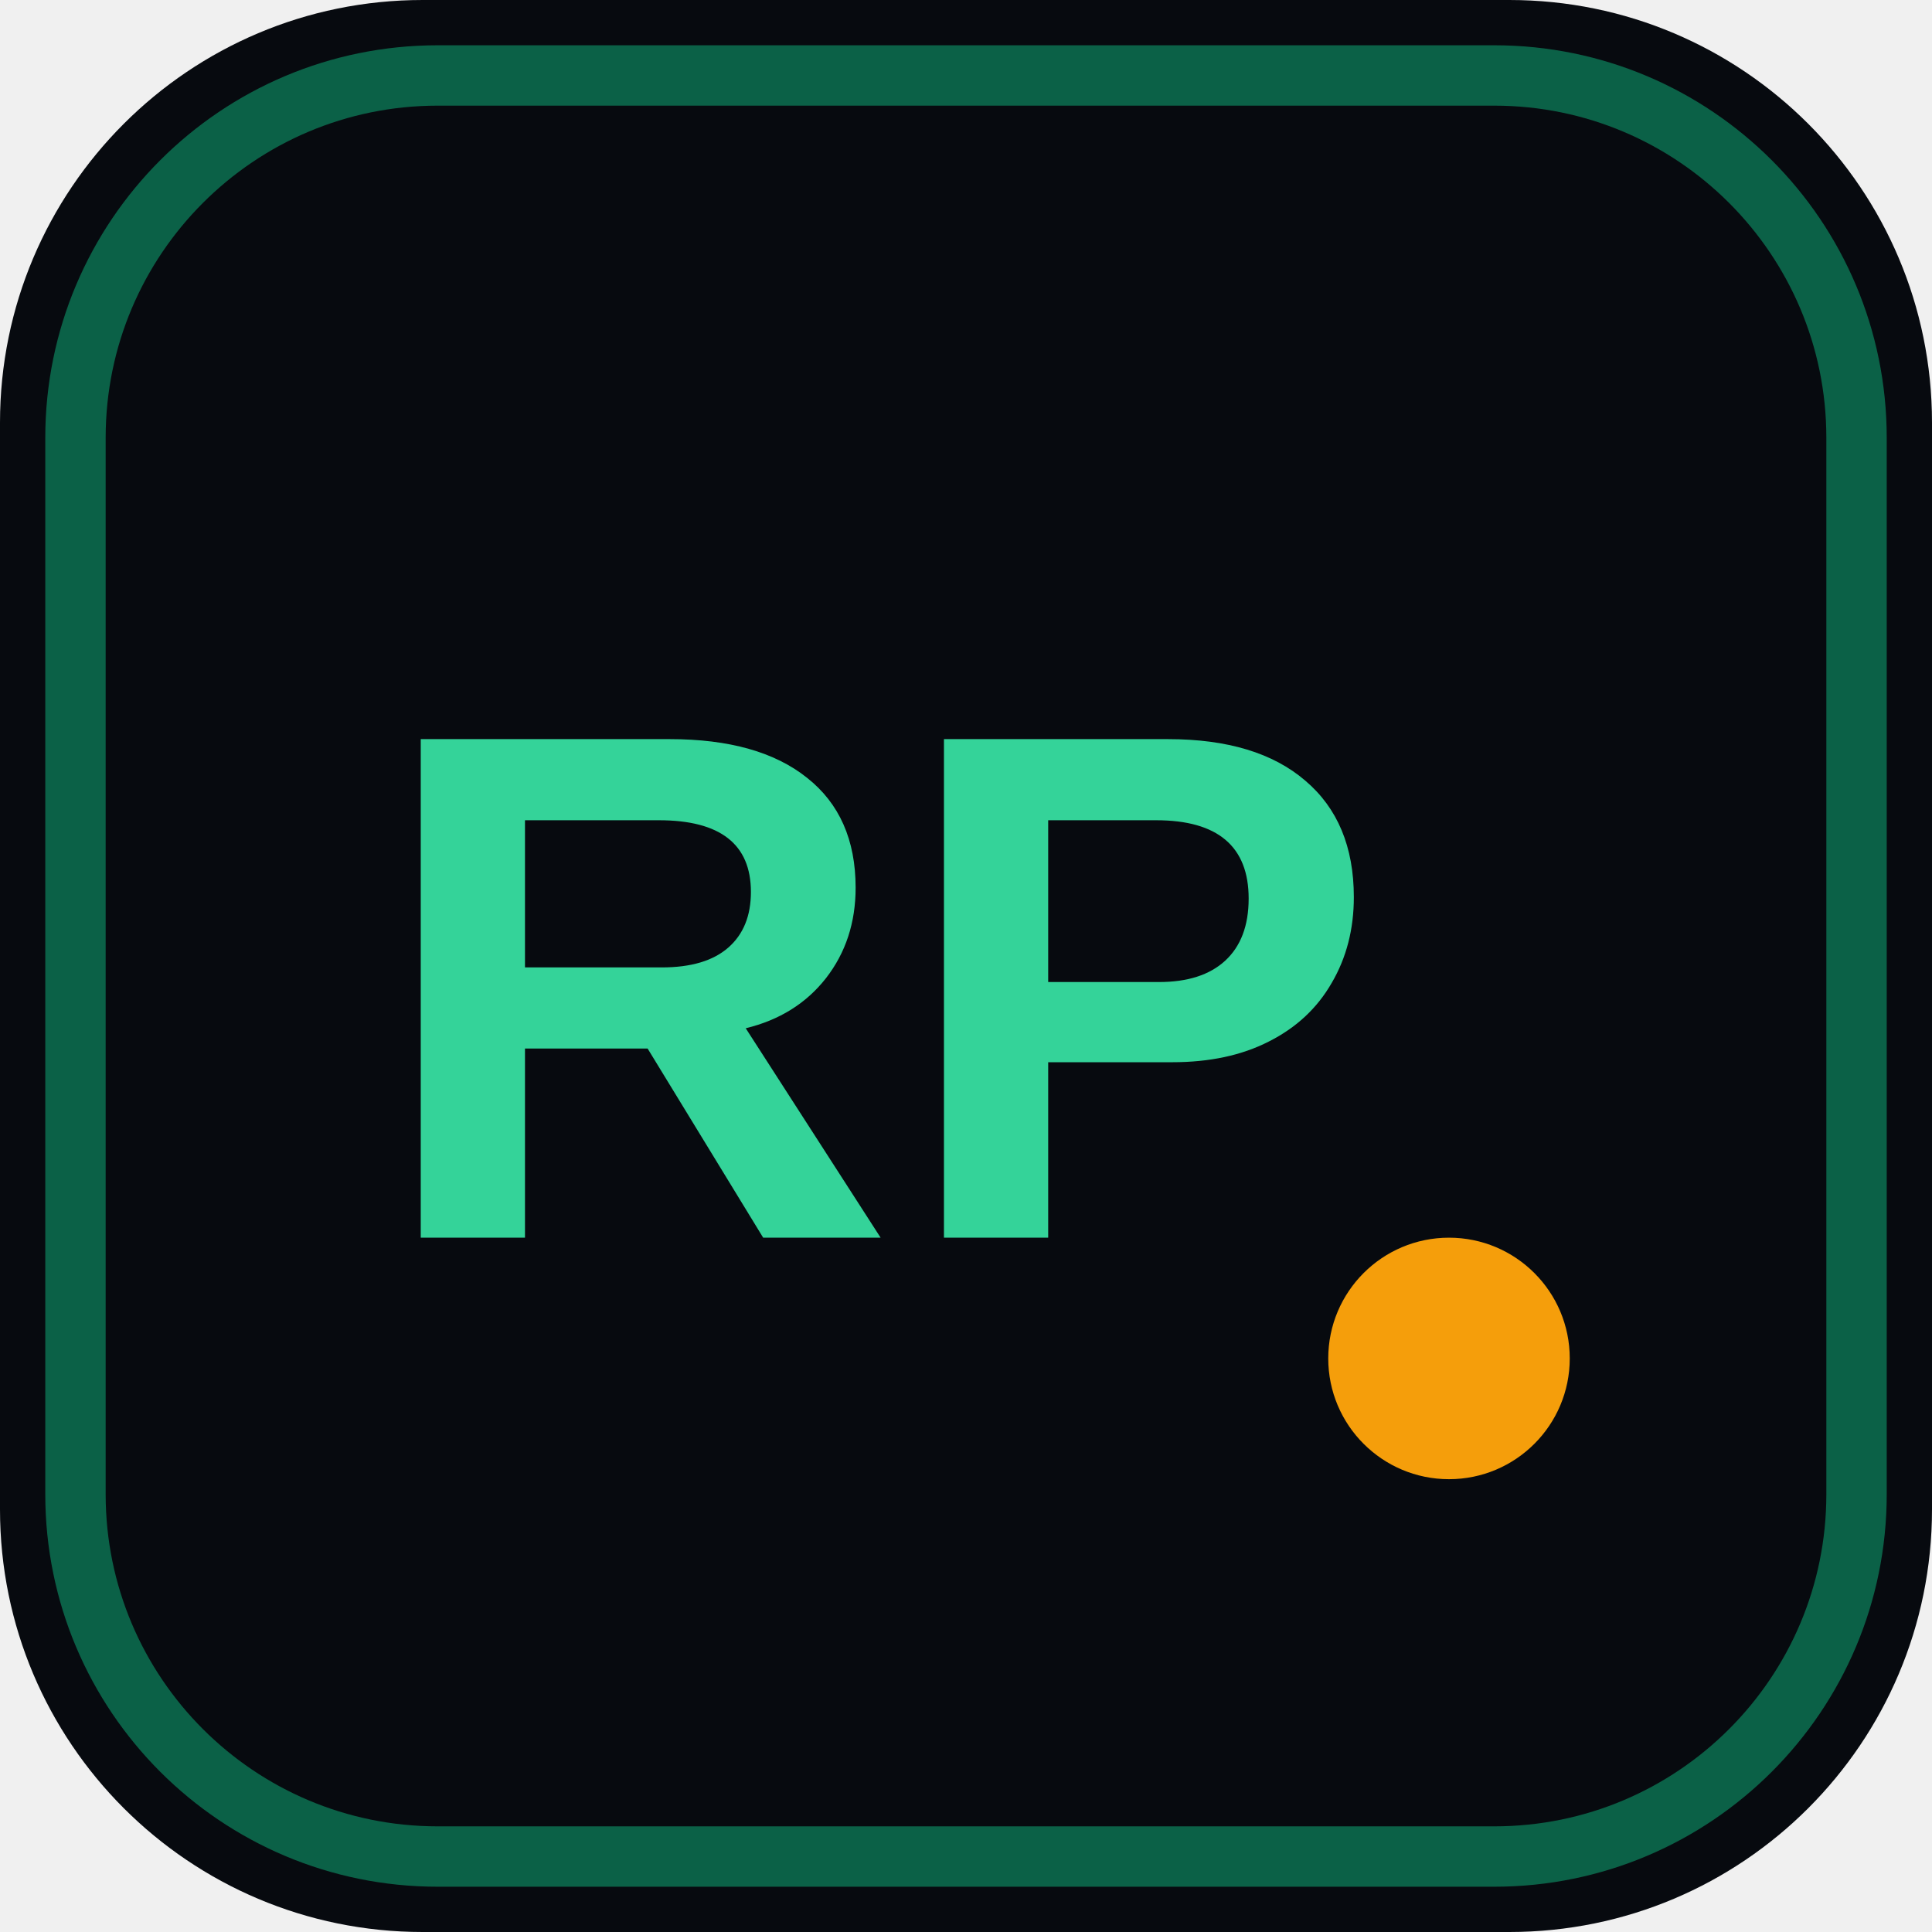
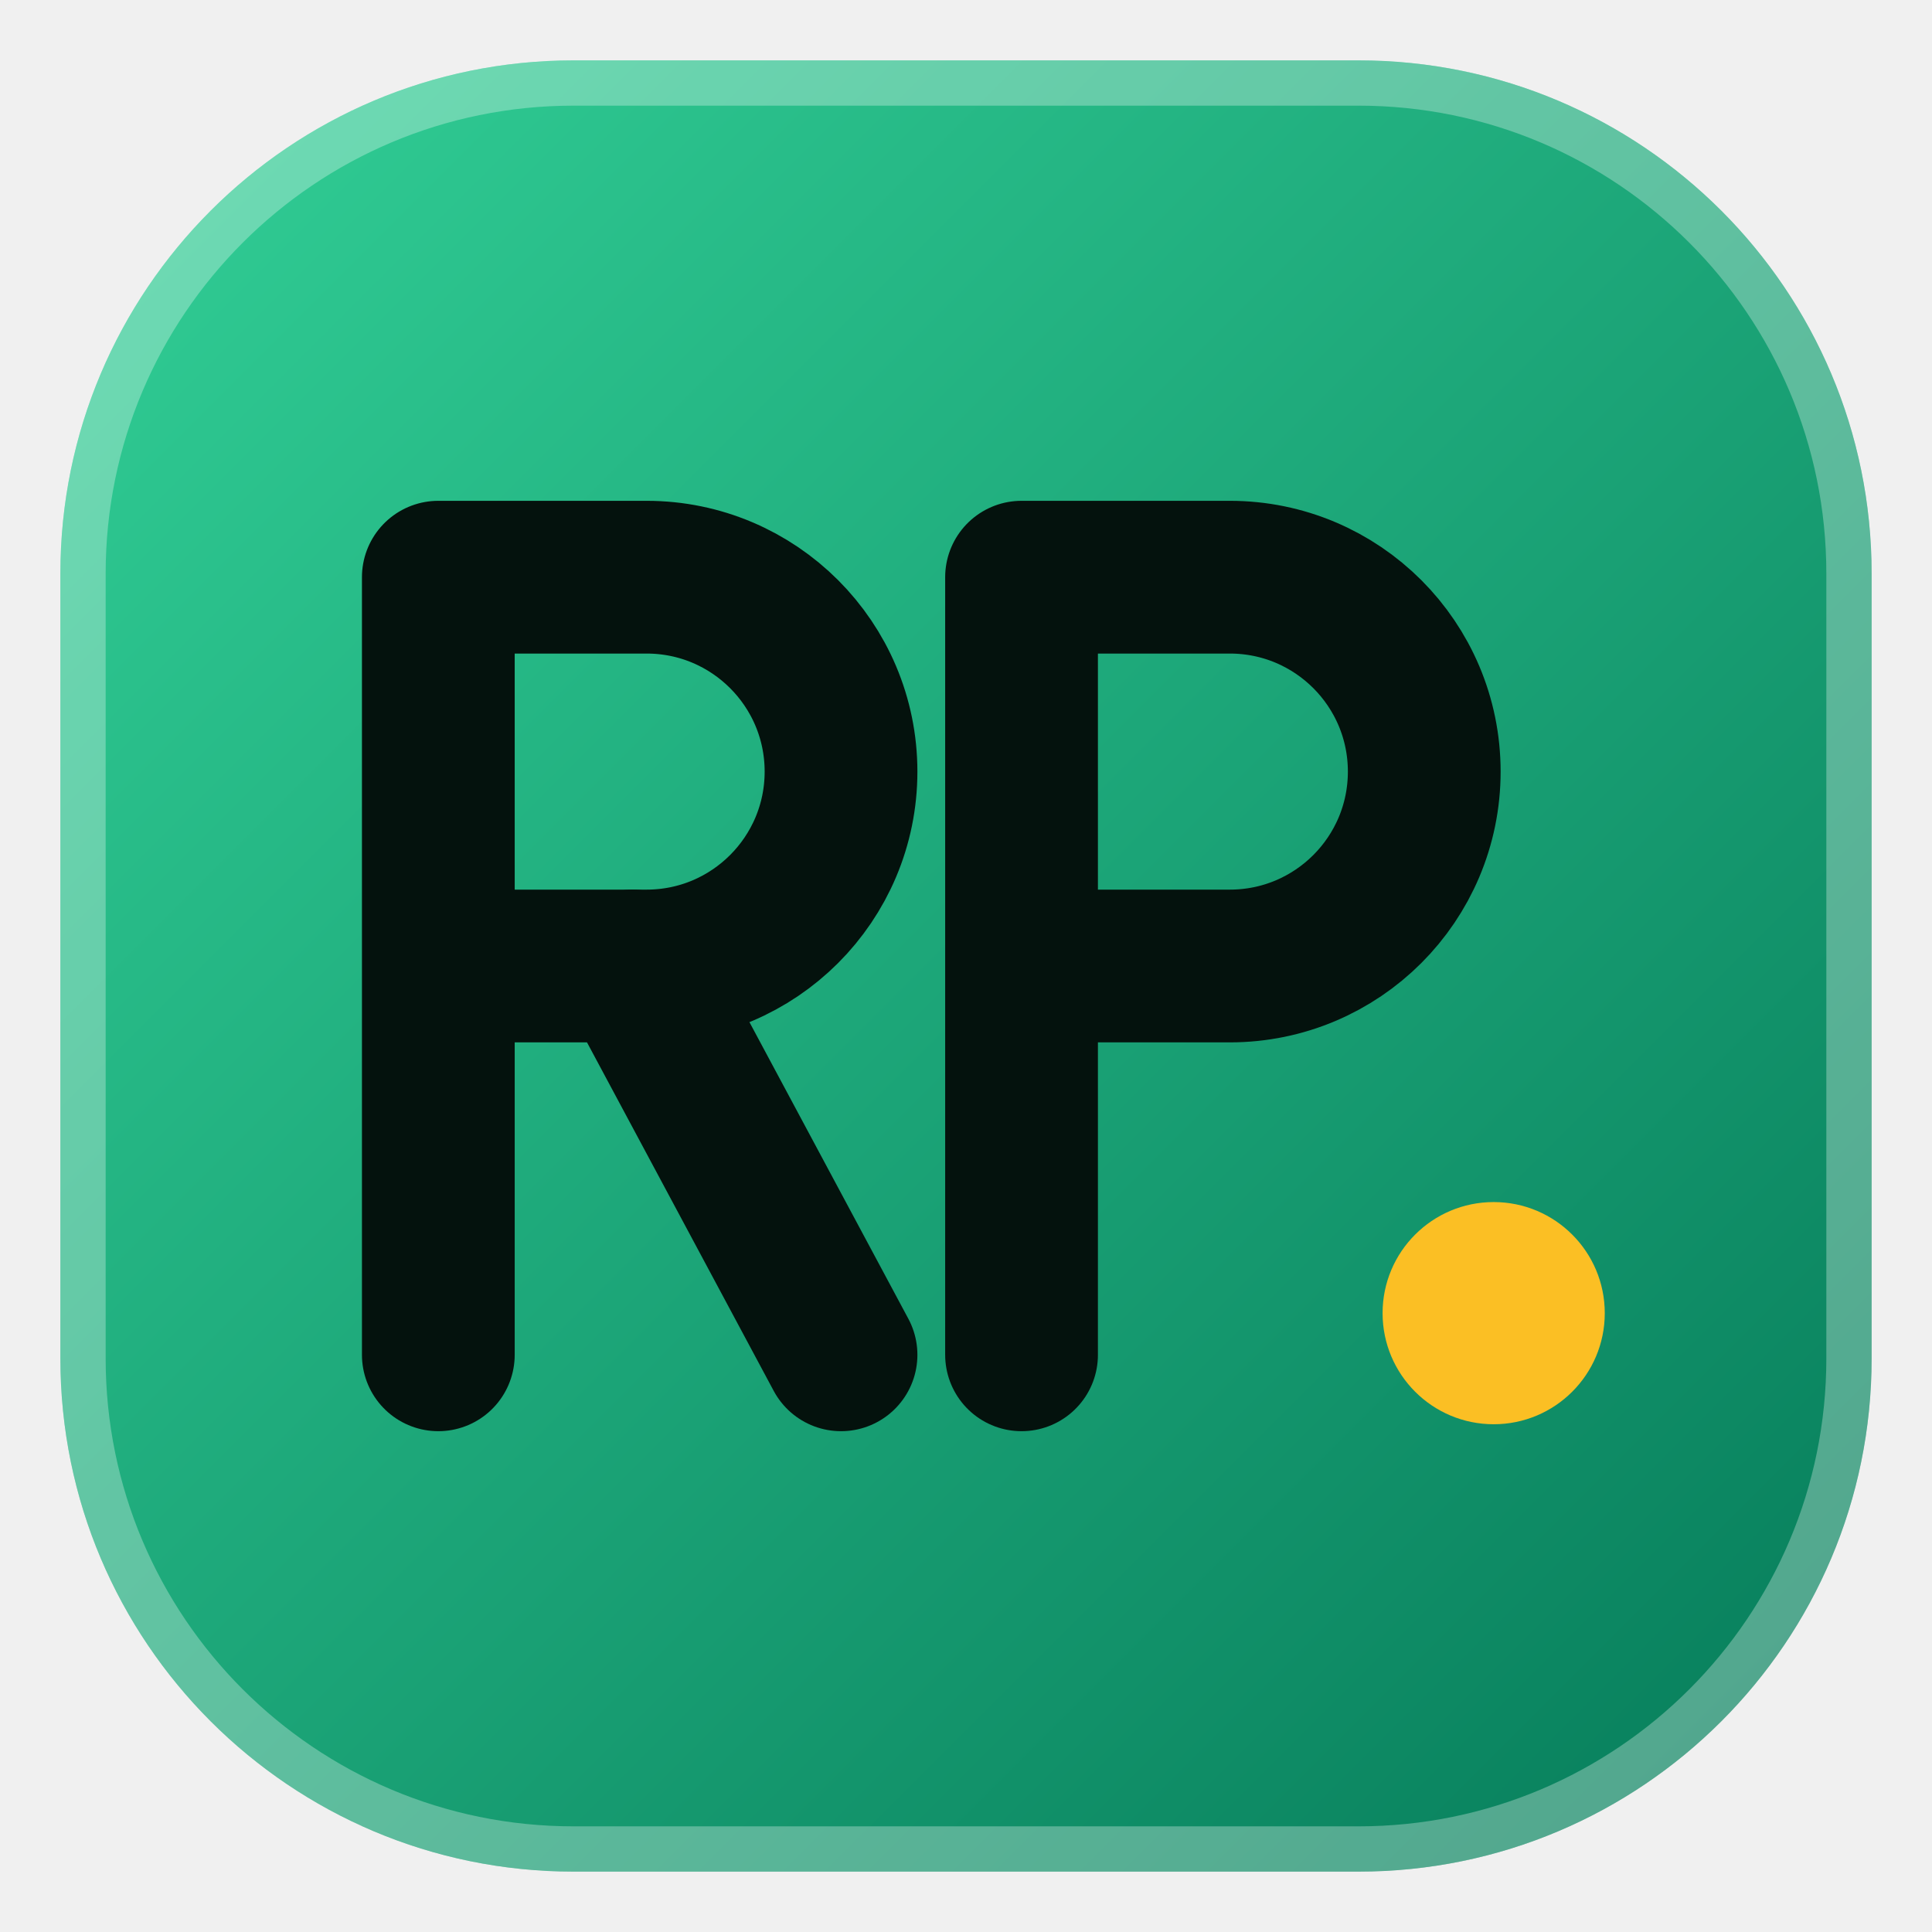
<svg xmlns="http://www.w3.org/2000/svg" viewBox="0 0 64 64">
-   <rect width="64" height="64" rx="14" fill="#070A0F" />
-   <rect x="2.5" y="2.5" width="59" height="59" rx="12" fill="none" stroke="#10B981" stroke-opacity="0.5" stroke-width="2" />
-   <text x="29" y="41" font-family="'Arial Black',Arial,sans-serif" font-size="24" font-weight="900" text-anchor="middle" fill="#34D399">RP</text>
-   <circle cx="48" cy="45" r="4" fill="#F59E0B" />
+   <defs>
+     <linearGradient id="g" x1="0" y1="0" x2="64" y2="64" gradientUnits="userSpaceOnUse">
+       <stop offset="0" stop-color="#34d399" />
+       <stop offset="1" stop-color="#047857" />
+     </linearGradient>
+   </defs>
+   <rect x="2" y="2" width="60" height="60" rx="17" fill="url(#g)" />
+   <rect x="2.75" y="2.75" width="58.5" height="58.5" rx="16.25" fill="none" stroke="#fff" stroke-opacity=".3" stroke-width="1.5" />
+   <g transform="translate(32 32) scale(.92) translate(-32 -32)">
+     <g fill="none" stroke="#04120d" stroke-width="5.5" stroke-linecap="round" stroke-linejoin="round">
+       <path d="M13 46V18h7.5a7 7 0 0 1 0 14H13" />
+       <path d="M20 32l7.5 14" />
+       <path d="M34 46V18h7.5a7 7 0 0 1 0 14H34" />
+     </g>
+     <circle cx="51" cy="44.5" r="4" fill="#fbbf24" />
+   </g>
</svg>
